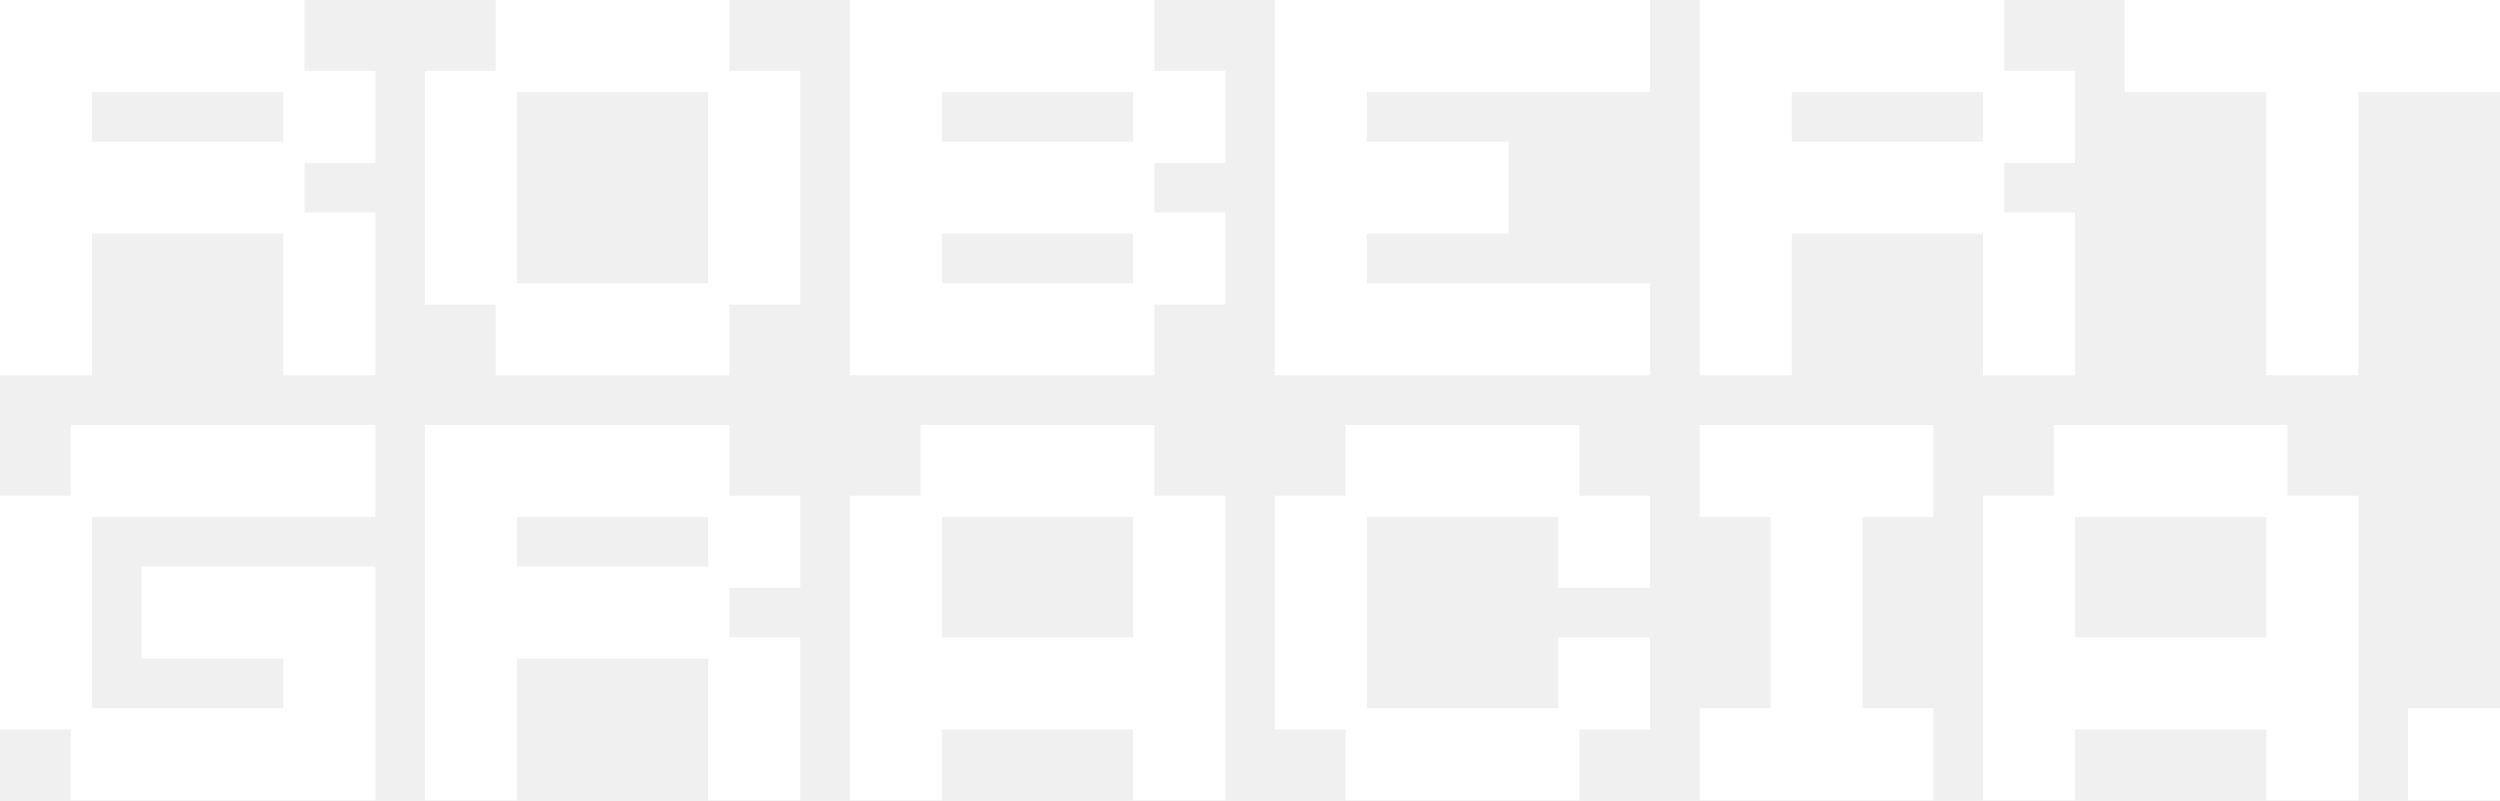
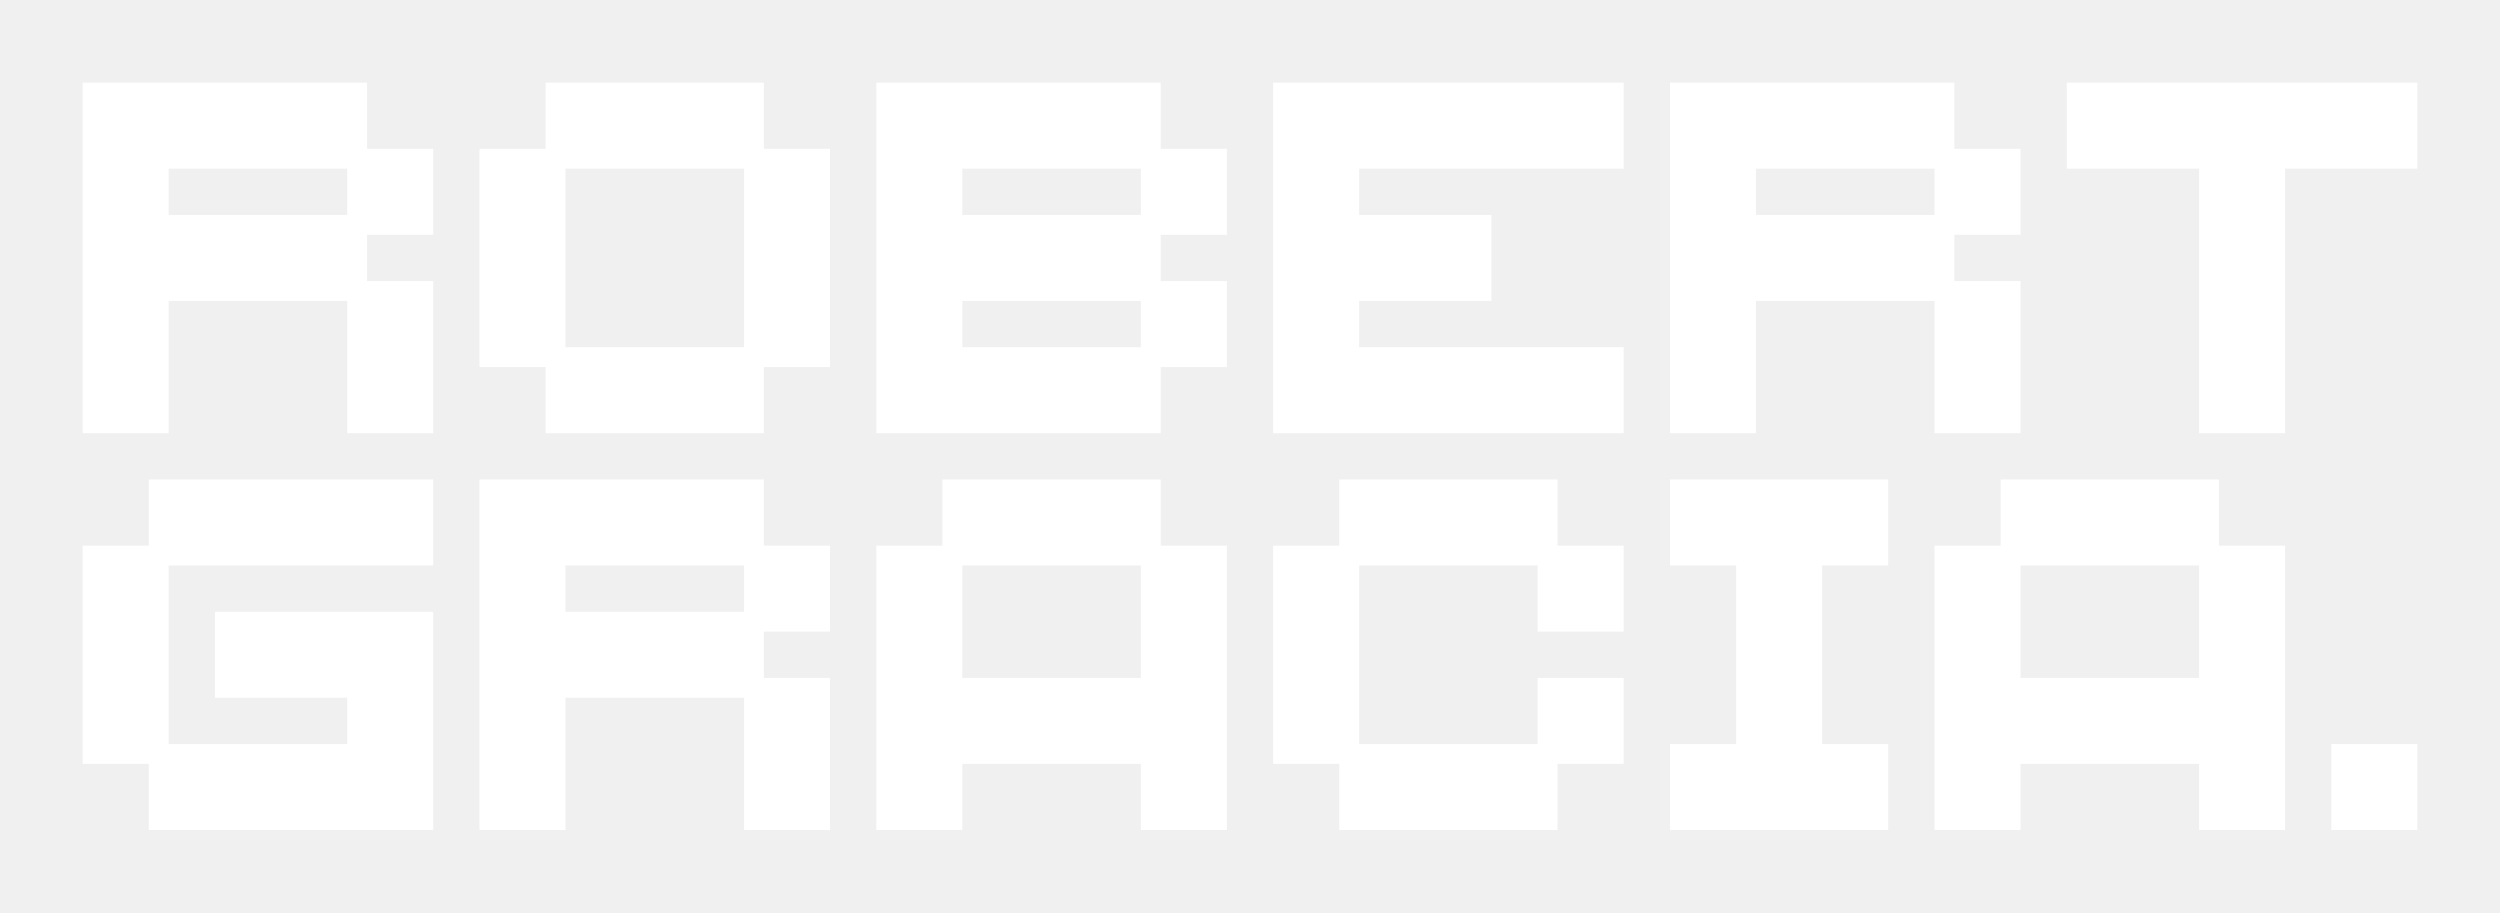
- <svg xmlns="http://www.w3.org/2000/svg" id="Layer_1" version="1.1" viewBox="0 0 706 226">
+ <svg xmlns="http://www.w3.org/2000/svg" id="Layer_1" version="1.1" viewBox="0 0 756 276">
  <defs>
    <style>
      .st0 {
        fill: #fff;
      }
    </style>
  </defs>
-   <path class="st0" d="M86,20V0H0v106h26v-40h54v40h26v-46h-20v-14h20v-26h-20ZM80,26v14H26v-14h54ZM206,20V0h-66v20h-20v66h20v20h66v-20h20V20h-20ZM200,63v17h-54V26h54v37ZM326,20V0h-86v106h86v-20h20v-26h-20v-14h20v-26h-20ZM266,66h54v14h-54v-14ZM266,40v-14h54v14h-54ZM466,0v26h-80v14h40v26h-40v14h80v26h-106V0h106ZM566,20V0h-86v106h26v-40h54v40h26v-46h-20v-14h20v-26h-20ZM560,26v14h-54v-14h54ZM706,0v26h-40v80h-26V26h-40V0h106ZM106,120v26H26v54h54v-14h-40v-26h66v66H20v-20H0v-66h20v-20h86ZM206,140v-20h-86v106h26v-40h54v40h26v-46h-20v-14h20v-26h-20ZM200,146v14h-54v-14h54ZM326,140v-20h-66v20h-20v86h26v-20h54v20h26v-86h-20ZM266,163v-17h54v34h-54v-17ZM466,140v26h-26v-20h-54v54h54v-20h26v26h-20v20h-66v-20h-20v-66h20v-20h66v20h20ZM546,120v26h-20v54h20v26h-66v-26h20v-54h-20v-26h66ZM646,140v-20h-66v20h-20v86h26v-20h54v20h26v-86h-20ZM586,163v-17h54v34h-54v-17ZM706,226h-26v-26h26v26Z" />
+   <path class="st0" d="M111,45v-20H25v106h26v-40h54v40h26v-46h-20v-14h20v-26h-20ZM105,51v14h-54v-14h54ZM231,45v-20h-66v20h-20v66h20v20h66v-20h20V45h-20ZM225,88v17h-54v-54h54v37ZM351,45v-20h-86v106h86v-20h20v-26h-20v-14h20v-26h-20ZM291,91h54v14h-54v-14ZM291,65v-14h54v14h-54ZM491,25v26h-80v14h40v26h-40v14h80v26h-106V25h106ZM591,45v-20h-86v106h26v-40h54v40h26v-46h-20v-14h20v-26h-20ZM585,51v14h-54v-14h54ZM731,25v26h-40v80h-26V51h-40v-26h106ZM131,145v26H51v54h54v-14h-40v-26h66v66H45v-20h-20v-66h20v-20h86ZM231,165v-20h-86v106h26v-40h54v40h26v-46h-20v-14h20v-26h-20ZM225,171v14h-54v-14h54ZM351,165v-20h-66v20h-20v86h26v-20h54v20h26v-86h-20ZM291,188v-17h54v34h-54v-17ZM491,165v26h-26v-20h-54v54h54v-20h26v26h-20v20h-66v-20h-20v-66h20v-20h66v20h20ZM571,145v26h-20v54h20v26h-66v-26h20v-54h-20v-26h66ZM671,165v-20h-66v20h-20v86h26v-20h54v20h26v-86h-20ZM611,188v-17h54v34h-54v-17ZM731,251h-26v-26h26v26Z" />
</svg>
